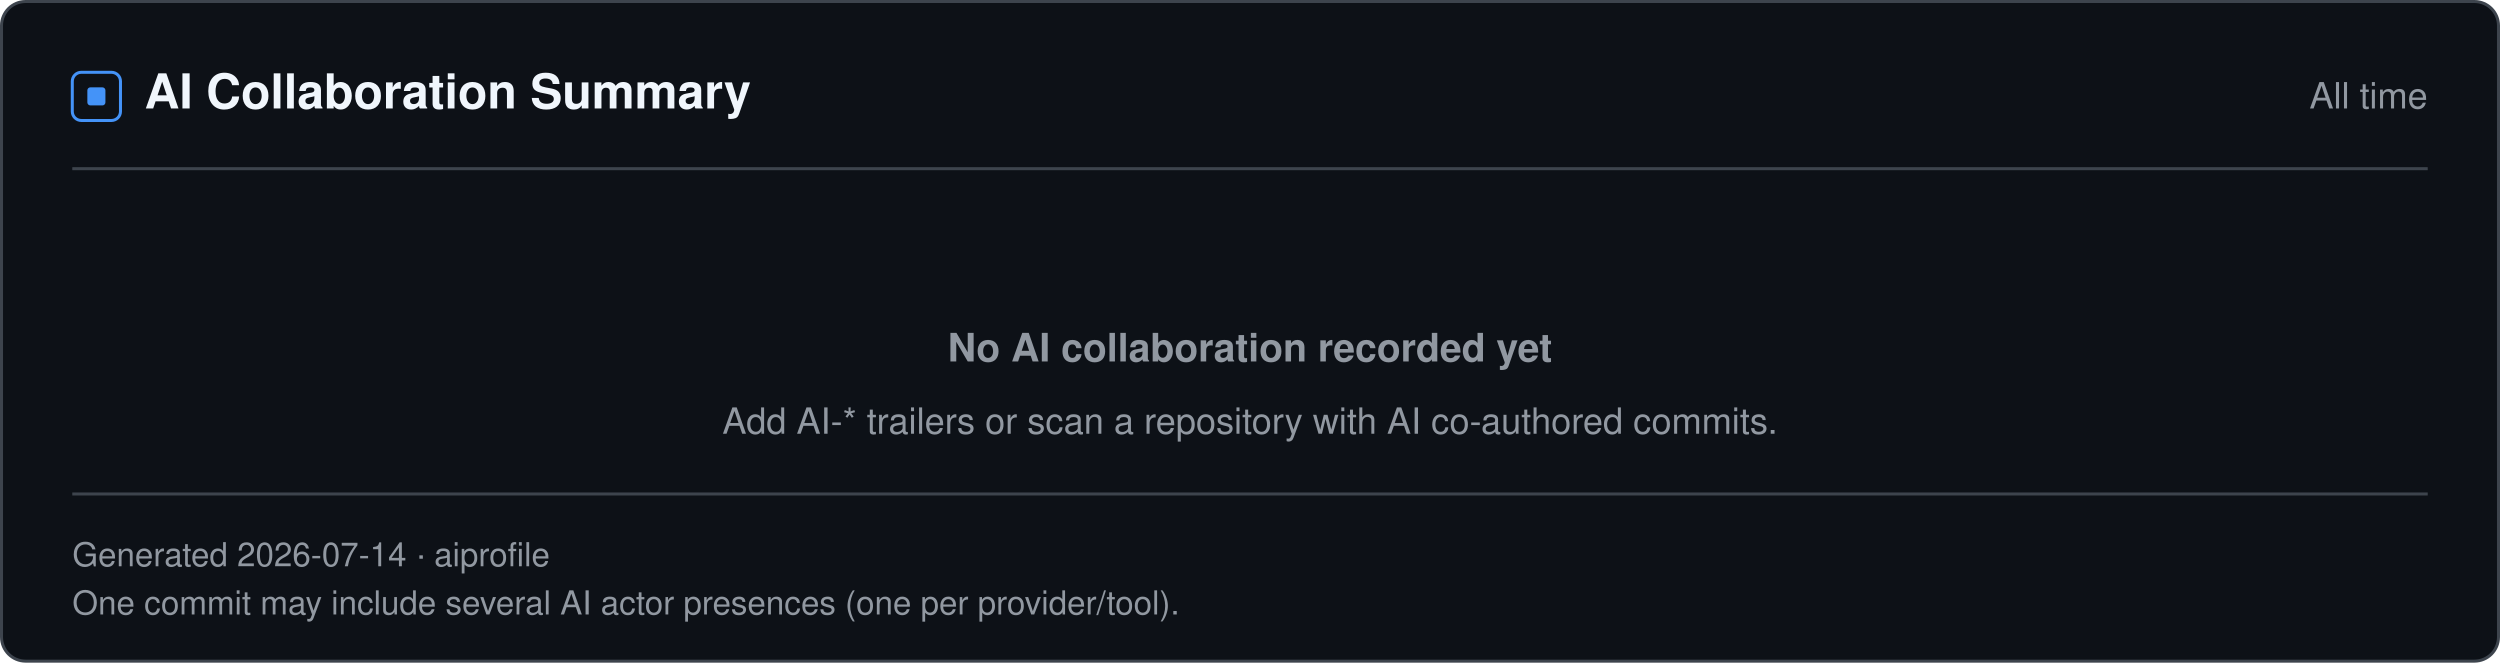
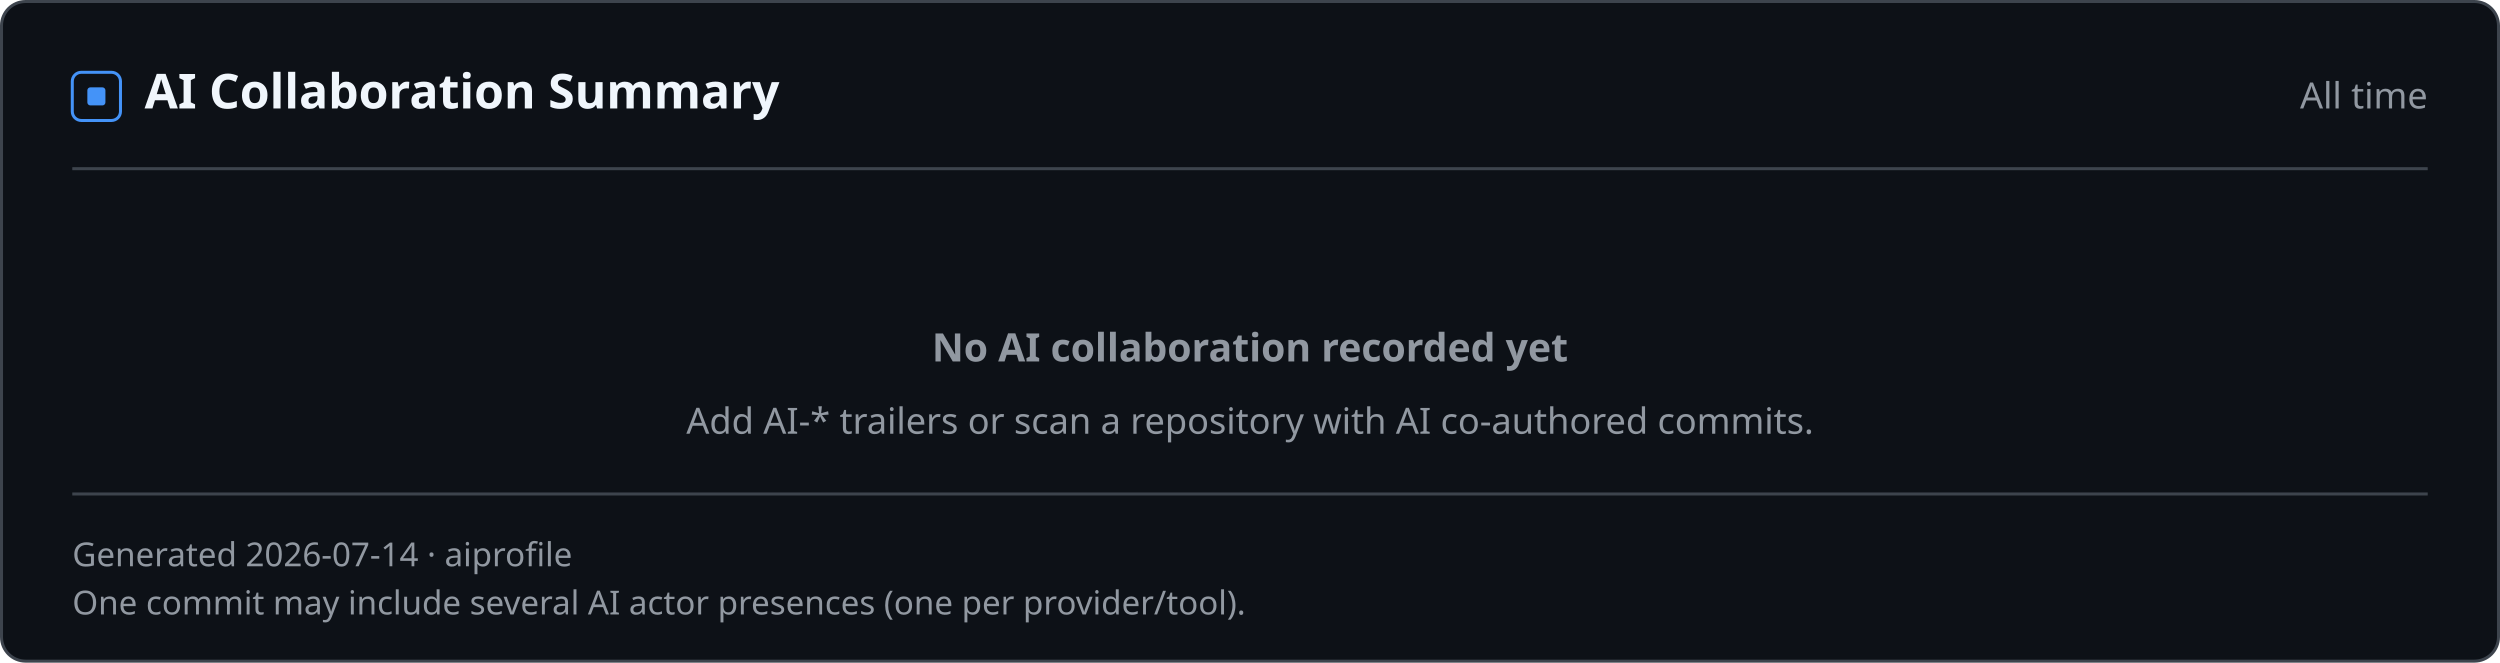
<svg xmlns="http://www.w3.org/2000/svg" width="830" height="220" viewBox="0 0 830 220" role="img" aria-labelledby="aiprofileSummaryTitle aiprofileSummaryDesc">
  <rect x="0.5" y="0.5" width="829" height="219" rx="8" fill="#0d1117" stroke="#3d444d" stroke-width="1" />
  <rect x="24" y="24" width="16" height="16" rx="3" fill="#0d1117" stroke="#4493f8" stroke-width="1" />
  <rect x="29" y="29" width="6" height="6" rx="1" fill="#4493f8" />
-   <text x="48" y="36" font-family="-apple-system, 'Segoe UI', Ubuntu, Helvetica, Arial, sans-serif" font-size="16" font-weight="600" fill="#f0f6fc" text-anchor="start">AI Collaboration Summary</text>
-   <text x="806" y="36" font-family="-apple-system, 'Segoe UI', Ubuntu, Helvetica, Arial, sans-serif" font-size="12" font-weight="400" fill="#9198a1" text-anchor="end">All time</text>
+   <text x="48" y="36" font-family="'Trebuchet MS', Corbel, 'Avenir Next', Avenir, Ubuntu, sans-serif" font-size="16" font-weight="600" fill="#f0f6fc" text-anchor="start">AI Collaboration Summary</text>
+   <text x="806" y="36" font-family="'Trebuchet MS', Corbel, 'Avenir Next', Avenir, Ubuntu, sans-serif" font-size="12" font-weight="400" fill="#9198a1" text-anchor="end">All time</text>
  <line x1="24" y1="56" x2="806" y2="56" stroke="#3d444d" />
-   <text x="415" y="120" font-family="-apple-system, 'Segoe UI', Ubuntu, Helvetica, Arial, sans-serif" font-size="13" font-weight="600" fill="#9198a1" text-anchor="middle">No AI collaboration recorded yet</text>
-   <text x="415" y="144" font-family="-apple-system, 'Segoe UI', Ubuntu, Helvetica, Arial, sans-serif" font-size="12" font-weight="400" fill="#9198a1" text-anchor="middle">Add AI-* trailers or scan a repository with AI co-authored commits.</text>
+   <text x="415" y="120" font-family="'Trebuchet MS', Corbel, 'Avenir Next', Avenir, Ubuntu, sans-serif" font-size="13" font-weight="600" fill="#9198a1" text-anchor="middle">No AI collaboration recorded yet</text>
+   <text x="415" y="144" font-family="'Trebuchet MS', Corbel, 'Avenir Next', Avenir, Ubuntu, sans-serif" font-size="12" font-weight="400" fill="#9198a1" text-anchor="middle">Add AI-* trailers or scan a repository with AI co-authored commits.</text>
  <line x1="24" y1="164" x2="806" y2="164" stroke="#3d444d" />
-   <text x="24" y="188" font-family="-apple-system, 'Segoe UI', Ubuntu, Helvetica, Arial, sans-serif" font-size="11" font-weight="400" fill="#9198a1" text-anchor="start">Generated 2026-07-14 · aiprofile</text>
-   <text x="24" y="204" font-family="-apple-system, 'Segoe UI', Ubuntu, Helvetica, Arial, sans-serif" font-size="11" font-weight="400" fill="#9198a1" text-anchor="start">One commit may include several AI actor presences (one per provider/tool).</text>
+   <text x="24" y="188" font-family="'Trebuchet MS', Corbel, 'Avenir Next', Avenir, Ubuntu, sans-serif" font-size="11" font-weight="400" fill="#9198a1" text-anchor="start">Generated 2026-07-14 · aiprofile</text>
+   <text x="24" y="204" font-family="'Trebuchet MS', Corbel, 'Avenir Next', Avenir, Ubuntu, sans-serif" font-size="11" font-weight="400" fill="#9198a1" text-anchor="start">One commit may include several AI actor presences (one per provider/tool).</text>
</svg>
